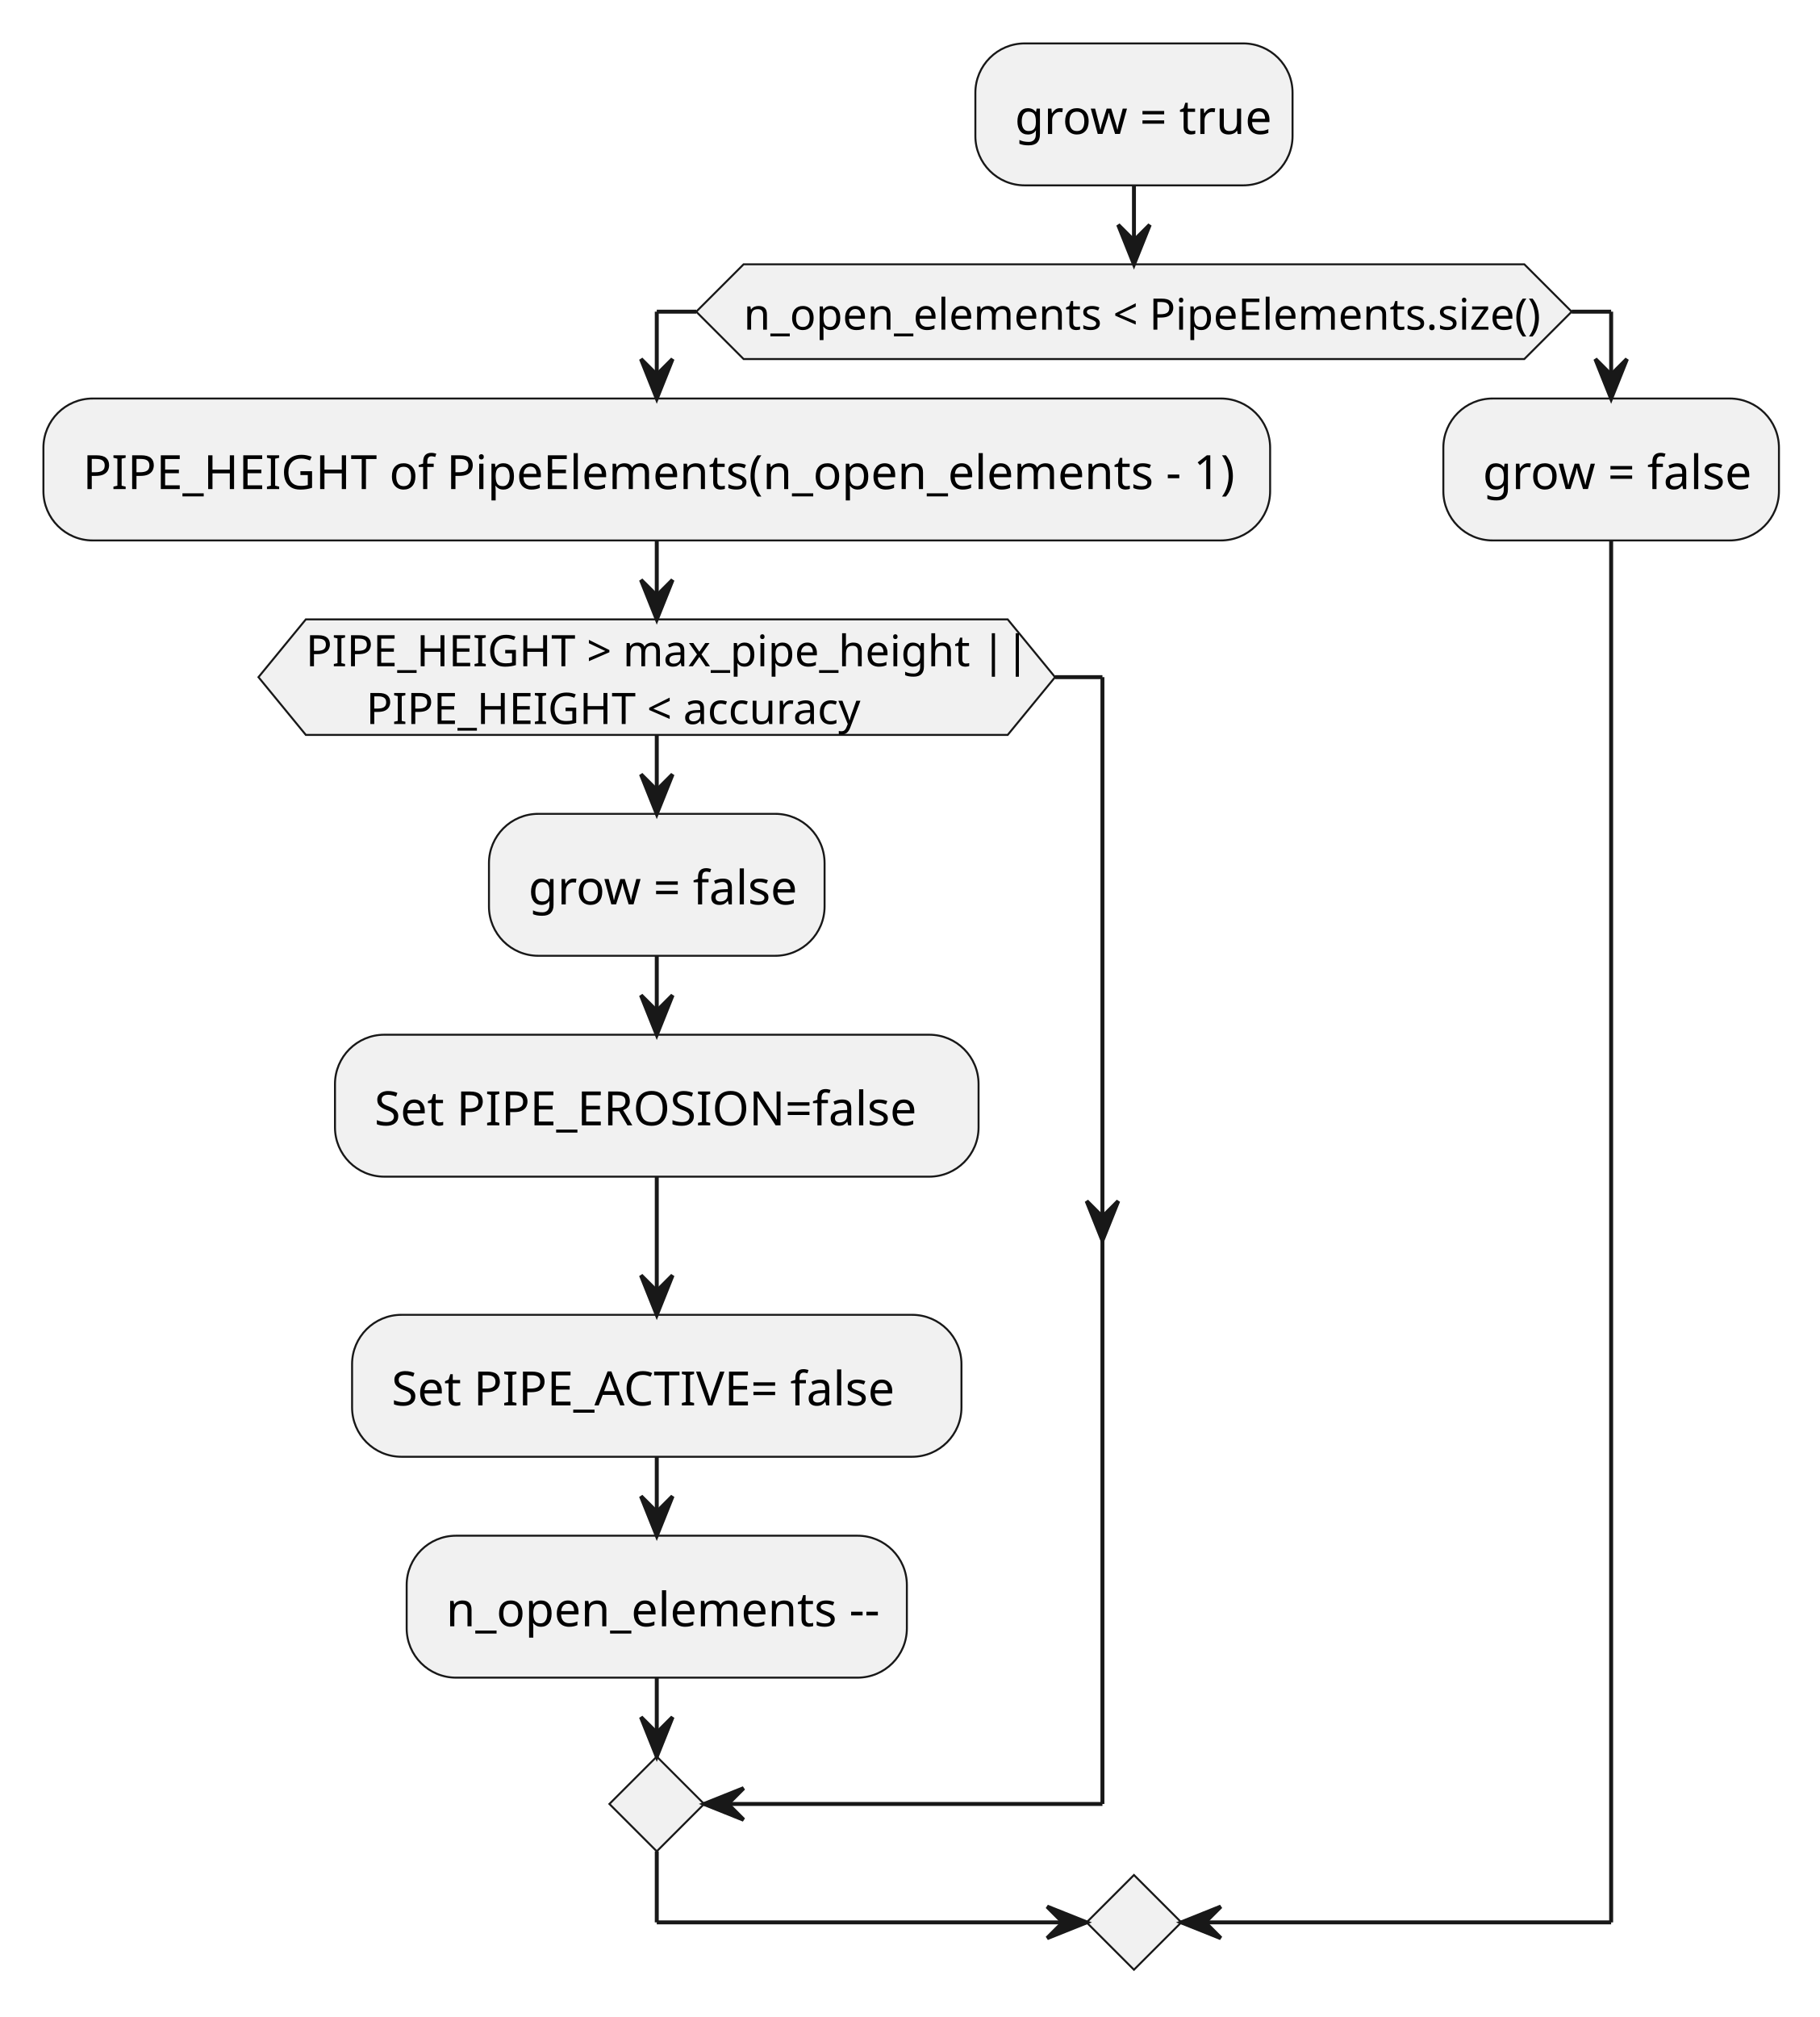
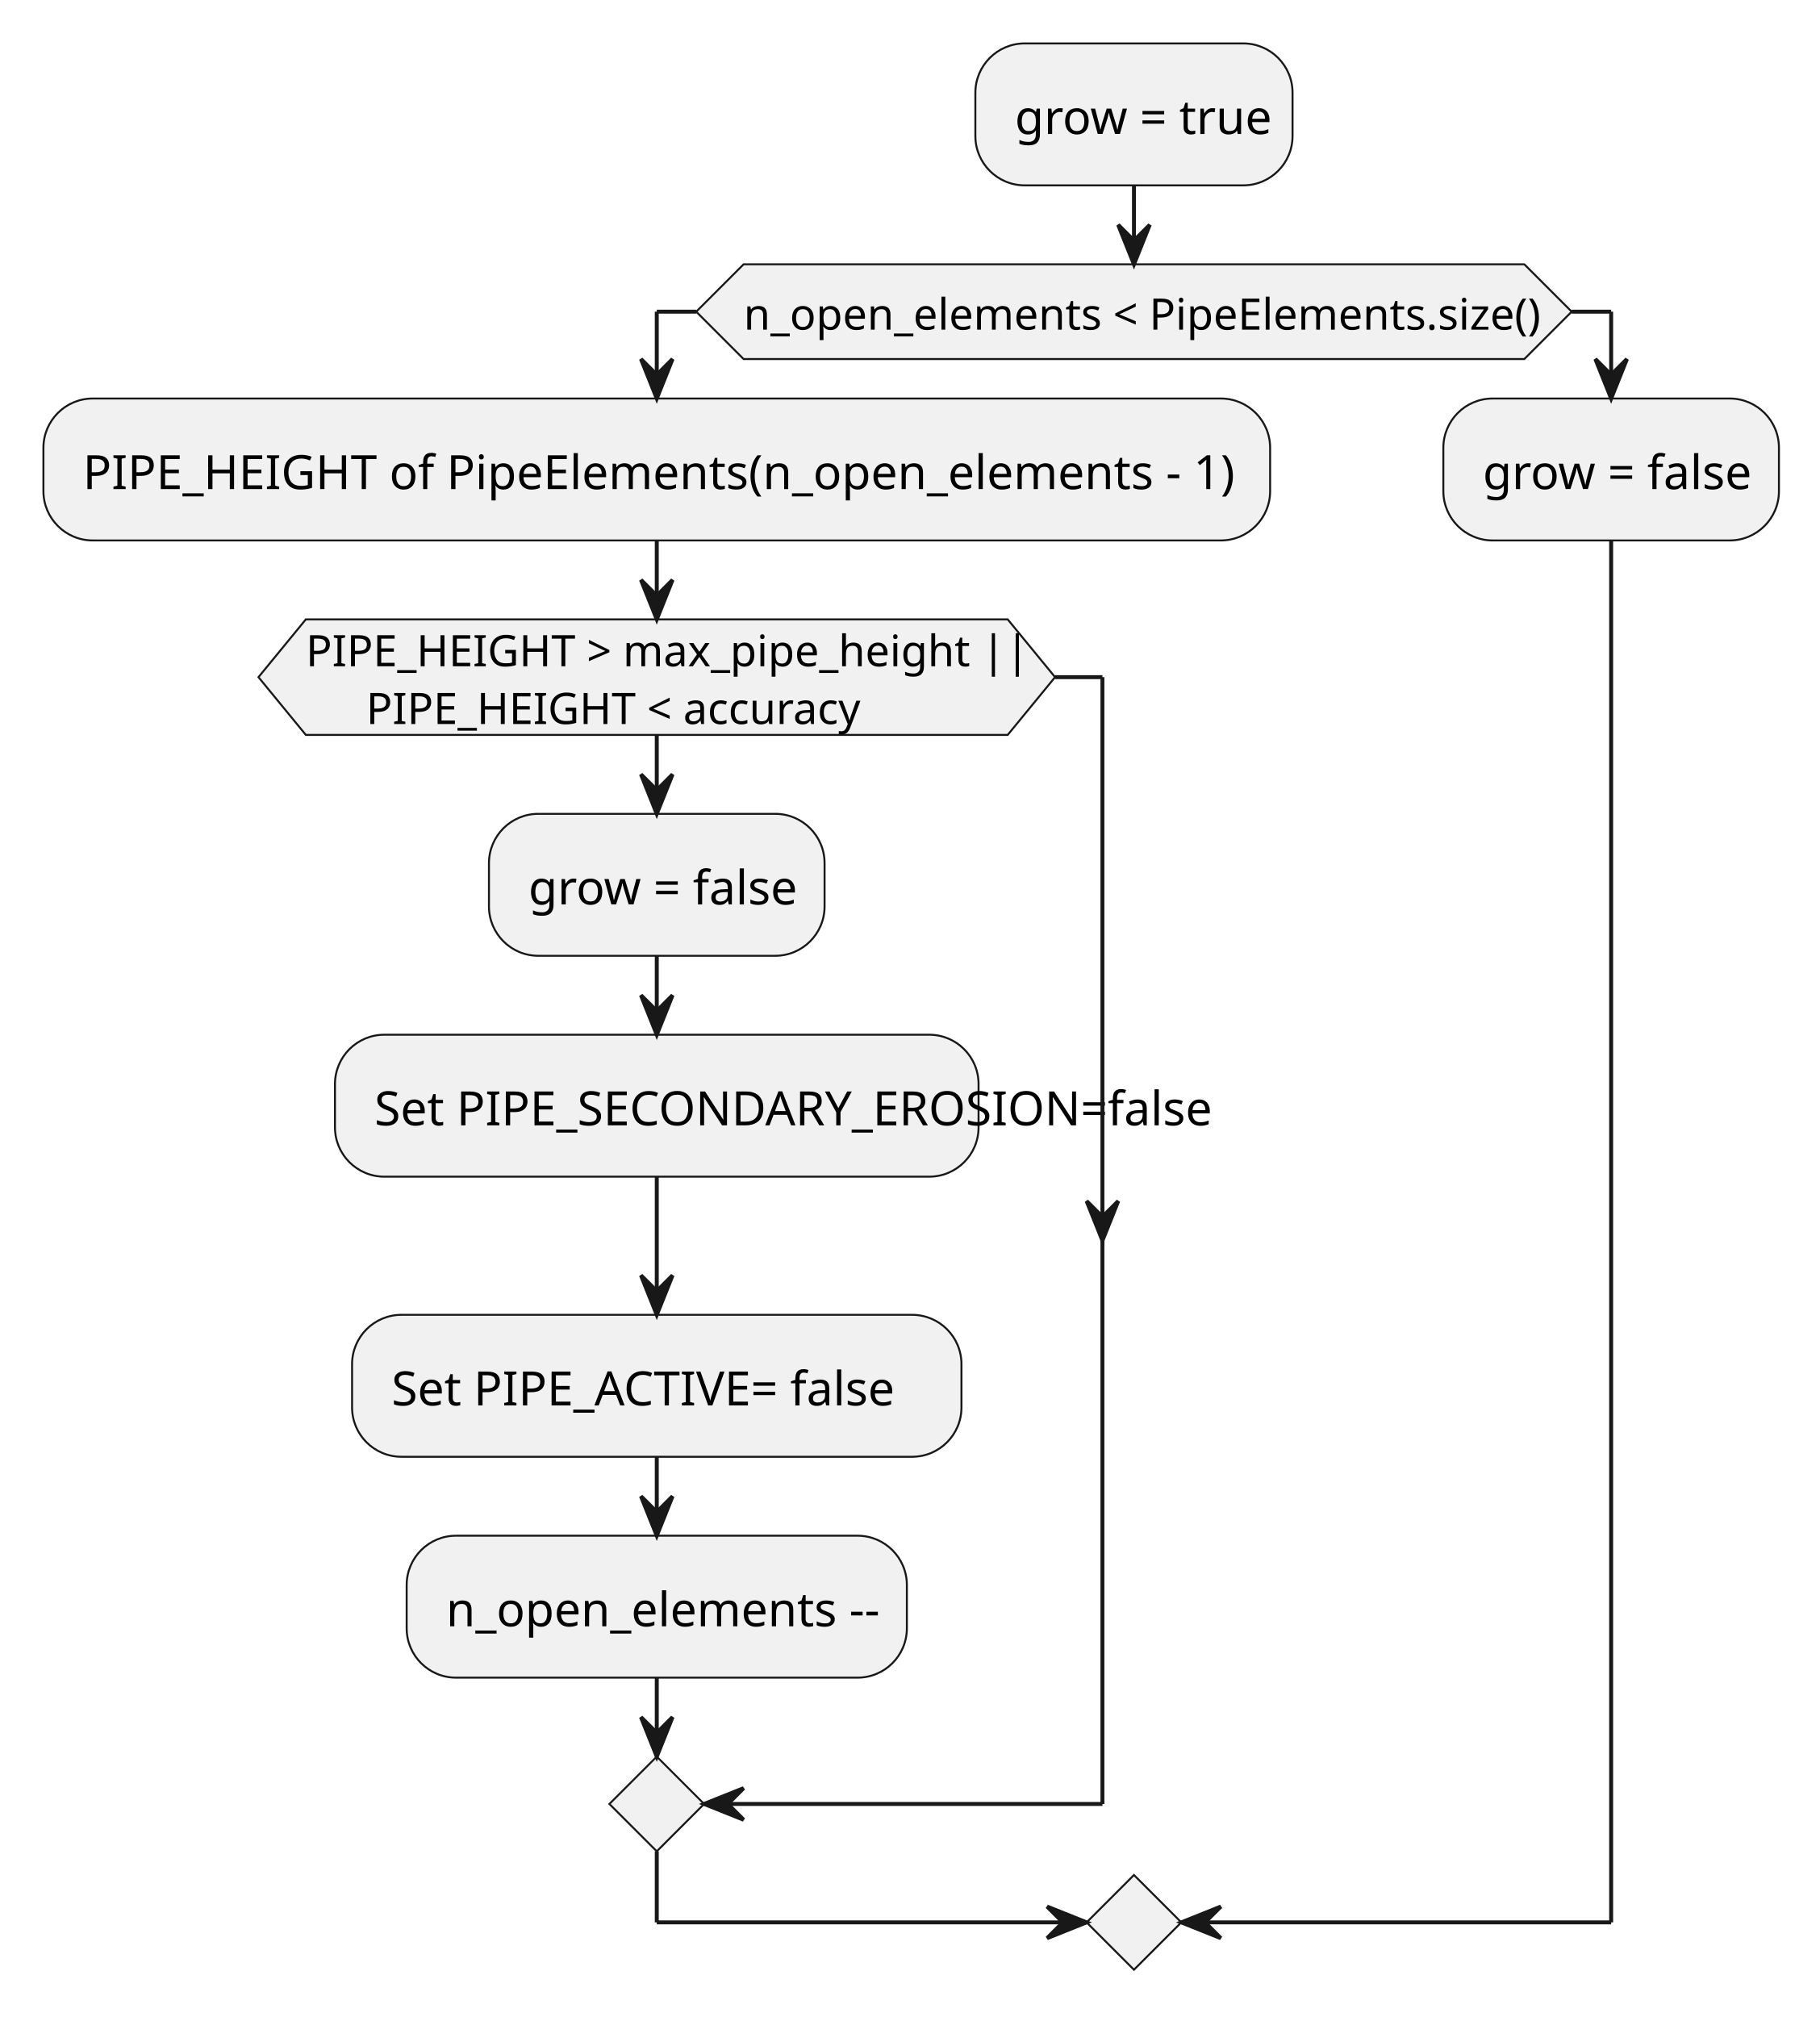
<svg xmlns="http://www.w3.org/2000/svg" contentStyleType="text/css" height="511px" preserveAspectRatio="none" style="width:461px;height:511px;background:#FFFFFF;" version="1.1" viewBox="0 0 461 511" width="461px" zoomAndPan="magnify">
  <defs />
  <g>
    <rect fill="#F1F1F1" height="35.961" rx="12.5" ry="12.5" style="stroke:#181818;stroke-width:0.5;" width="80.363" x="247.125" y="11" />
    <text fill="#000000" font-family="sans-serif" font-size="12" lengthAdjust="spacing" textLength="60.363" x="257.125" y="33.949">grow = true</text>
    <polygon fill="#F1F1F1" points="188.403,66.961,386.21,66.961,398.21,78.961,386.21,90.961,188.403,90.961,176.403,78.961,188.403,66.961" style="stroke:#181818;stroke-width:0.5;" />
    <text fill="#000000" font-family="sans-serif" font-size="11" lengthAdjust="spacing" textLength="197.807" x="188.403" y="83.516">n_open_elements &lt; PipeElements.size()</text>
    <rect fill="#F1F1F1" height="35.961" rx="12.5" ry="12.5" style="stroke:#181818;stroke-width:0.5;" width="310.807" x="11" y="100.961" />
    <text fill="#000000" font-family="sans-serif" font-size="12" lengthAdjust="spacing" textLength="290.807" x="21" y="123.91">PIPE_HEIGHT of PipeElements(n_open_elements - 1)</text>
    <rect fill="#F1F1F1" height="35.961" rx="12.5" ry="12.5" style="stroke:#181818;stroke-width:0.5;" width="85.033" x="123.887" y="206.184" />
    <text fill="#000000" font-family="sans-serif" font-size="12" lengthAdjust="spacing" textLength="65.033" x="133.887" y="229.133">grow = false</text>
    <rect fill="#F1F1F1" height="35.961" rx="12.5" ry="12.5" style="stroke:#181818;stroke-width:0.5;" width="163.062" x="84.872" y="262.144" />
-     <text fill="#000000" font-family="sans-serif" font-size="12" lengthAdjust="spacing" textLength="143.062" x="94.872" y="285.094">Set PIPE_EROSION=false</text>
+     <text fill="#000000" font-family="sans-serif" font-size="12" lengthAdjust="spacing" textLength="143.062" x="94.872" y="285.094">Set PIPE_SECONDARY_EROSION=false</text>
    <rect fill="#F1F1F1" height="35.961" rx="12.5" ry="12.5" style="stroke:#181818;stroke-width:0.5;" width="154.397" x="89.205" y="333.106" />
    <text fill="#000000" font-family="sans-serif" font-size="12" lengthAdjust="spacing" textLength="134.397" x="99.205" y="356.055">Set PIPE_ACTIVE= false</text>
    <rect fill="#F1F1F1" height="35.961" rx="12.5" ry="12.5" style="stroke:#181818;stroke-width:0.5;" width="126.734" x="103.036" y="389.066" />
    <text fill="#000000" font-family="sans-serif" font-size="12" lengthAdjust="spacing" textLength="106.734" x="113.036" y="412.016">n_open_elements --</text>
    <polygon fill="#F1F1F1" points="77.487,156.922,255.319,156.922,267.319,171.553,255.319,186.184,77.487,186.184,65.487,171.553,77.487,156.922" style="stroke:#181818;stroke-width:0.5;" />
    <text fill="#000000" font-family="sans-serif" font-size="11" lengthAdjust="spacing" textLength="177.832" x="77.487" y="168.792">PIPE_HEIGHT &gt; max_pipe_height ||</text>
    <text fill="#000000" font-family="sans-serif" font-size="11" lengthAdjust="spacing" textLength="129.293" x="92.768" y="183.423">PIPE_HEIGHT &lt; accuracy</text>
    <polygon fill="#F1F1F1" points="166.403,445.027,178.403,457.027,166.403,469.027,154.403,457.027,166.403,445.027" style="stroke:#181818;stroke-width:0.5;" />
    <rect fill="#F1F1F1" height="35.961" rx="12.5" ry="12.5" style="stroke:#181818;stroke-width:0.5;" width="85.033" x="365.693" y="100.961" />
    <text fill="#000000" font-family="sans-serif" font-size="12" lengthAdjust="spacing" textLength="65.033" x="375.693" y="123.91">grow = false</text>
    <polygon fill="#F1F1F1" points="287.307,475.027,299.307,487.027,287.307,499.027,275.307,487.027,287.307,475.027" style="stroke:#181818;stroke-width:0.5;" />
    <line style="stroke:#181818;stroke-width:1.0;" x1="166.403" x2="166.403" y1="242.144" y2="262.144" />
    <polygon fill="#181818" points="162.403,252.144,166.403,262.144,170.403,252.144,166.403,256.144" style="stroke:#181818;stroke-width:1.0;" />
    <line style="stroke:#181818;stroke-width:1.0;" x1="166.403" x2="166.403" y1="298.106" y2="333.106" />
    <polygon fill="#181818" points="162.403,323.106,166.403,333.106,170.403,323.106,166.403,327.106" style="stroke:#181818;stroke-width:1.0;" />
    <line style="stroke:#181818;stroke-width:1.0;" x1="166.403" x2="166.403" y1="369.066" y2="389.066" />
    <polygon fill="#181818" points="162.403,379.066,166.403,389.066,170.403,379.066,166.403,383.066" style="stroke:#181818;stroke-width:1.0;" />
    <line style="stroke:#181818;stroke-width:1.0;" x1="166.403" x2="166.403" y1="186.184" y2="206.184" />
    <polygon fill="#181818" points="162.403,196.184,166.403,206.184,170.403,196.184,166.403,200.184" style="stroke:#181818;stroke-width:1.0;" />
    <line style="stroke:#181818;stroke-width:1.0;" x1="267.319" x2="279.319" y1="171.553" y2="171.553" />
    <polygon fill="#181818" points="275.319,304.29,279.319,314.29,283.319,304.29,279.319,308.29" style="stroke:#181818;stroke-width:1.0;" />
    <line style="stroke:#181818;stroke-width:1.0;" x1="279.319" x2="279.319" y1="171.553" y2="457.027" />
    <line style="stroke:#181818;stroke-width:1.0;" x1="279.319" x2="178.403" y1="457.027" y2="457.027" />
    <polygon fill="#181818" points="188.403,453.027,178.403,457.027,188.403,461.027,184.403,457.027" style="stroke:#181818;stroke-width:1.0;" />
    <line style="stroke:#181818;stroke-width:1.0;" x1="166.403" x2="166.403" y1="425.027" y2="445.027" />
    <polygon fill="#181818" points="162.403,435.027,166.403,445.027,170.403,435.027,166.403,439.027" style="stroke:#181818;stroke-width:1.0;" />
    <line style="stroke:#181818;stroke-width:1.0;" x1="166.403" x2="166.403" y1="136.922" y2="156.922" />
    <polygon fill="#181818" points="162.403,146.922,166.403,156.922,170.403,146.922,166.403,150.922" style="stroke:#181818;stroke-width:1.0;" />
    <line style="stroke:#181818;stroke-width:1.0;" x1="176.403" x2="166.403" y1="78.961" y2="78.961" />
    <line style="stroke:#181818;stroke-width:1.0;" x1="166.403" x2="166.403" y1="78.961" y2="100.961" />
    <polygon fill="#181818" points="162.403,90.961,166.403,100.961,170.403,90.961,166.403,94.961" style="stroke:#181818;stroke-width:1.0;" />
    <line style="stroke:#181818;stroke-width:1.0;" x1="398.21" x2="408.21" y1="78.961" y2="78.961" />
    <line style="stroke:#181818;stroke-width:1.0;" x1="408.21" x2="408.21" y1="78.961" y2="100.961" />
    <polygon fill="#181818" points="404.21,90.961,408.21,100.961,412.21,90.961,408.21,94.961" style="stroke:#181818;stroke-width:1.0;" />
    <line style="stroke:#181818;stroke-width:1.0;" x1="166.403" x2="166.403" y1="469.027" y2="487.027" />
    <line style="stroke:#181818;stroke-width:1.0;" x1="166.403" x2="275.307" y1="487.027" y2="487.027" />
    <polygon fill="#181818" points="265.307,483.027,275.307,487.027,265.307,491.027,269.307,487.027" style="stroke:#181818;stroke-width:1.0;" />
    <line style="stroke:#181818;stroke-width:1.0;" x1="408.21" x2="408.21" y1="136.922" y2="487.027" />
    <line style="stroke:#181818;stroke-width:1.0;" x1="408.21" x2="299.307" y1="487.027" y2="487.027" />
    <polygon fill="#181818" points="309.307,483.027,299.307,487.027,309.307,491.027,305.307,487.027" style="stroke:#181818;stroke-width:1.0;" />
    <line style="stroke:#181818;stroke-width:1.0;" x1="287.307" x2="287.307" y1="46.961" y2="66.961" />
    <polygon fill="#181818" points="283.307,56.961,287.307,66.961,291.307,56.961,287.307,60.961" style="stroke:#181818;stroke-width:1.0;" />
  </g>
</svg>
